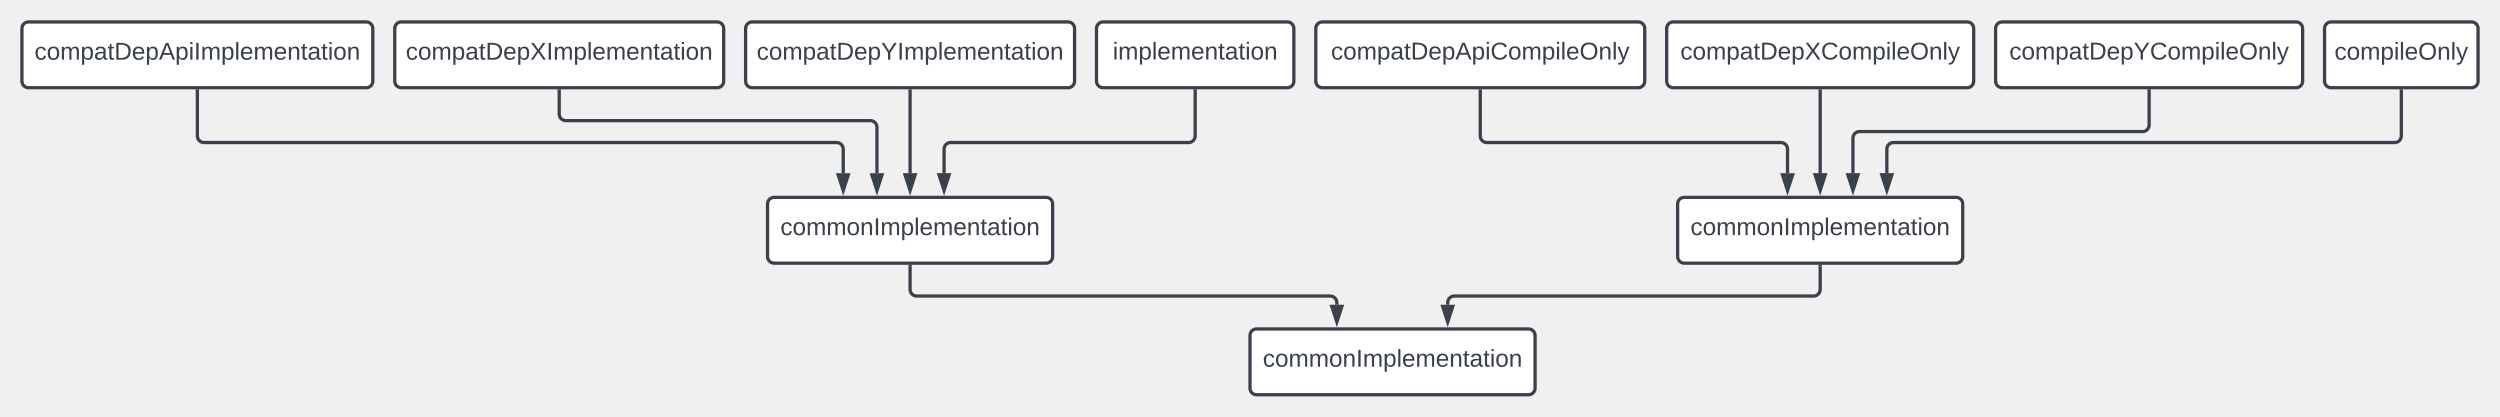
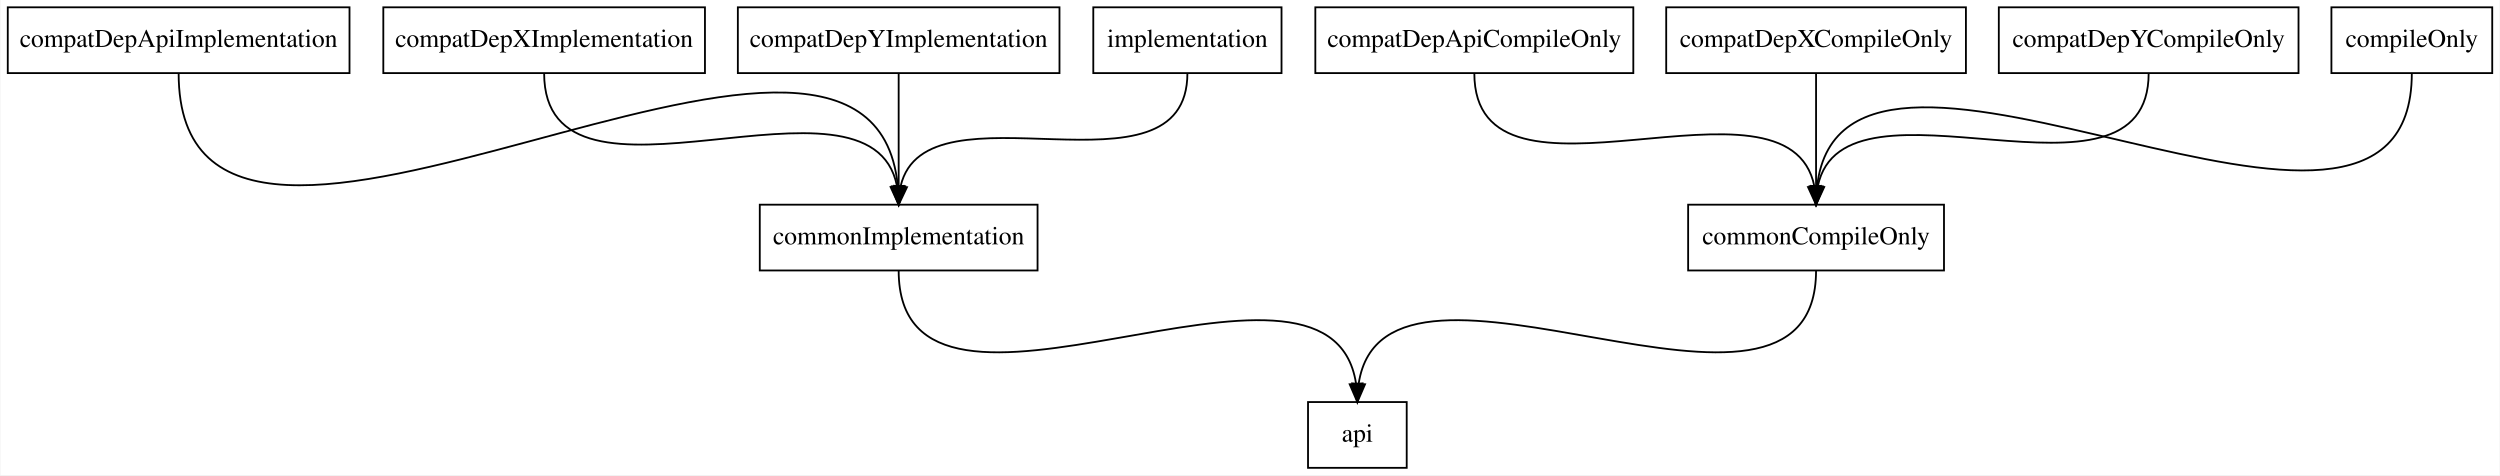
- <svg xmlns="http://www.w3.org/2000/svg" xmlns:xlink="http://www.w3.org/1999/xlink" width="2280" height="380">
-   <g transform="translate(-80 -80)">
-     <path d="M100 106a6 6 0 0 1 6-6h308a6 6 0 0 1 6 6v48a6 6 0 0 1-6 6H106a6 6 0 0 1-6-6z" stroke="#3a414a" stroke-width="3" fill="#fff" />
-     <use xlink:href="#a" transform="matrix(1,0,0,1,112,112) translate(-0.5493827 22.44444)" />
-     <path d="M440 106a6 6 0 0 1 6-6h288a6 6 0 0 1 6 6v48a6 6 0 0 1-6 6H446a6 6 0 0 1-6-6z" stroke="#3a414a" stroke-width="3" fill="#fff" />
-     <use xlink:href="#b" transform="matrix(1,0,0,1,452,112) translate(-1.938272 22.44444)" />
-     <path d="M760 106a6 6 0 0 1 6-6h288a6 6 0 0 1 6 6v48a6 6 0 0 1-6 6H766a6 6 0 0 1-6-6z" stroke="#3a414a" stroke-width="3" fill="#fff" />
-     <use xlink:href="#c" transform="matrix(1,0,0,1,772,112) translate(-1.938272 22.44444)" />
-     <path d="M1080 106a6 6 0 0 1 6-6h168a6 6 0 0 1 6 6v48a6 6 0 0 1-6 6h-168a6 6 0 0 1-6-6z" stroke="#3a414a" stroke-width="3" fill="#fff" />
-     <use xlink:href="#d" transform="matrix(1,0,0,1,1092,112) translate(2.845679 22.27778)" />
-     <path d="M1280 106a6 6 0 0 1 6-6h288a6 6 0 0 1 6 6v48a6 6 0 0 1-6 6h-288a6 6 0 0 1-6-6z" stroke="#3a414a" stroke-width="3" fill="#fff" />
-     <use xlink:href="#e" transform="matrix(1,0,0,1,1292,112) translate(1.82716 22.27778)" />
-     <path d="M1600 106a6 6 0 0 1 6-6h268a6 6 0 0 1 6 6v48a6 6 0 0 1-6 6h-268a6 6 0 0 1-6-6z" stroke="#3a414a" stroke-width="3" fill="#fff" />
-     <use xlink:href="#f" transform="matrix(1,0,0,1,1612,112) translate(0.4382716 22.27778)" />
-     <path d="M1900 106a6 6 0 0 1 6-6h268a6 6 0 0 1 6 6v48a6 6 0 0 1-6 6h-268a6 6 0 0 1-6-6z" stroke="#3a414a" stroke-width="3" fill="#fff" />
-     <use xlink:href="#g" transform="matrix(1,0,0,1,1912,112) translate(0.4382716 22.27778)" />
-     <path d="M2200 106a6 6 0 0 1 6-6h128a6 6 0 0 1 6 6v48a6 6 0 0 1-6 6h-128a6 6 0 0 1-6-6z" stroke="#3a414a" stroke-width="3" fill="#fff" />
-     <use xlink:href="#h" transform="matrix(1,0,0,1,2212,112) translate(-2.987654 22.44444)" />
-     <path d="M780 266a6 6 0 0 1 6-6h248a6 6 0 0 1 6 6v48a6 6 0 0 1-6 6H786a6 6 0 0 1-6-6z" stroke="#3a414a" stroke-width="3" fill="#fff" />
-     <use xlink:href="#i" transform="matrix(1,0,0,1,792,272) translate(-0.3333333 22.44444)" />
-     <path d="M260 162.96V204a6 6 0 0 0 6 6h577.03a6 6 0 0 1 6 6v21.94" stroke="#3a414a" stroke-width="3" fill="none" />
-     <path d="M261.5 163h-3v-1.54h3z" stroke="#3a414a" stroke-width=".05" fill="#3a414a" />
-     <path d="M849.03 253.7l-4.64-14.26h9.26z" stroke="#3a414a" stroke-width="3" fill="#3a414a" />
-     <path d="M590 162.96V184a6 6 0 0 0 6 6h277.78a6 6 0 0 1 6 6v41.93" stroke="#3a414a" stroke-width="3" fill="none" />
-     <path d="M591.5 163h-3v-1.54h3z" stroke="#3a414a" stroke-width=".05" fill="#3a414a" />
-     <path d="M879.78 253.7l-4.64-14.27h9.27z" stroke="#3a414a" stroke-width="3" fill="#3a414a" />
-     <path d="M1170 162.96V204a6 6 0 0 1-6 6H947a6 6 0 0 0-6 6v21.9" stroke="#3a414a" stroke-width="3" fill="none" />
-     <path d="M1171.5 163h-3v-1.54h3z" stroke="#3a414a" stroke-width=".05" fill="#3a414a" />
-     <path d="M941 253.67l-4.65-14.26h9.27z" stroke="#3a414a" stroke-width="3" fill="#3a414a" />
-     <path d="M910 162.96v74.96" stroke="#3a414a" stroke-width="3" fill="none" />
-     <path d="M911.5 163h-3v-1.54h3z" stroke="#3a414a" stroke-width=".05" fill="#3a414a" />
-     <path d="M910 253.68l-4.64-14.26h9.28z" stroke="#3a414a" stroke-width="3" fill="#3a414a" />
-     <path d="M1610 266a6 6 0 0 1 6-6h248a6 6 0 0 1 6 6v48a6 6 0 0 1-6 6h-248a6 6 0 0 1-6-6z" stroke="#3a414a" stroke-width="3" fill="#fff" />
-     <use xlink:href="#i" transform="matrix(1,0,0,1,1622,272) translate(-0.3333333 22.44444)" />
-     <path d="M1740 162.96v74.96" stroke="#3a414a" stroke-width="3" fill="none" />
-     <path d="M1741.5 163h-3v-1.54h3z" stroke="#3a414a" stroke-width=".05" fill="#3a414a" />
-     <path d="M1740 253.68l-4.64-14.26h9.28z" stroke="#3a414a" stroke-width="3" fill="#3a414a" />
-     <path d="M1430 162.96V204a6 6 0 0 0 6 6h268.23a6 6 0 0 1 6 6v21.93" stroke="#3a414a" stroke-width="3" fill="none" />
-     <path d="M1431.5 163h-3v-1.54h3z" stroke="#3a414a" stroke-width=".05" fill="#3a414a" />
-     <path d="M1710.23 253.7l-4.63-14.27h9.27z" stroke="#3a414a" stroke-width="3" fill="#3a414a" />
-     <path d="M2040 162.96V194a6 6 0 0 1-6 6h-258.12a6 6 0 0 0-6 6v31.9" stroke="#3a414a" stroke-width="3" fill="none" />
-     <path d="M2041.5 163h-3v-1.54h3z" stroke="#3a414a" stroke-width=".05" fill="#3a414a" />
-     <path d="M1769.88 253.67l-4.64-14.26h9.28z" stroke="#3a414a" stroke-width="3" fill="#3a414a" />
-     <path d="M2270 162.96V204a6 6 0 0 1-6 6h-457.2a6 6 0 0 0-6 6v21.9" stroke="#3a414a" stroke-width="3" fill="none" />
-     <path d="M2271.5 163h-3v-1.54h3z" stroke="#3a414a" stroke-width=".05" fill="#3a414a" />
-     <path d="M1800.8 253.66l-4.63-14.26h9.27z" stroke="#3a414a" stroke-width="3" fill="#3a414a" />
-     <path d="M1220 386a6 6 0 0 1 6-6h248a6 6 0 0 1 6 6v48a6 6 0 0 1-6 6h-248a6 6 0 0 1-6-6z" stroke="#3a414a" stroke-width="3" fill="#fff" />
-     <use xlink:href="#i" transform="matrix(1,0,0,1,1232,392) translate(-0.3333333 22.44444)" />
-     <path d="M910 322.96V344a6 6 0 0 0 6 6h377.2a6 6 0 0 1 6 6v1.93" stroke="#3a414a" stroke-width="3" fill="none" />
-     <path d="M911.5 323h-3v-1.54h3z" stroke="#3a414a" stroke-width=".05" fill="#3a414a" />
-     <path d="M1299.2 373.7l-4.64-14.27h9.27z" stroke="#3a414a" stroke-width="3" fill="#3a414a" />
-     <path d="M1740 322.96V344a6 6 0 0 1-6 6h-327.7a6 6 0 0 0-6 6v1.9" stroke="#3a414a" stroke-width="3" fill="none" />
-     <path d="M1741.5 323h-3v-1.54h3z" stroke="#3a414a" stroke-width=".05" fill="#3a414a" />
-     <path d="M1400.3 373.67l-4.63-14.27h9.27z" stroke="#3a414a" stroke-width="3" fill="#3a414a" />
-     <defs>
-       <path fill="#3a414a" d="M96-169c-40 0-48 33-48 73s9 75 48 75c24 0 41-14 43-38l32 2c-6 37-31 61-74 61-59 0-76-41-82-99-10-93 101-131 147-64 4 7 5 14 7 22l-32 3c-4-21-16-35-41-35" id="j" />
-       <path fill="#3a414a" d="M100-194c62-1 85 37 85 99 1 63-27 99-86 99S16-35 15-95c0-66 28-99 85-99zM99-20c44 1 53-31 53-75 0-43-8-75-51-75s-53 32-53 75 10 74 51 75" id="k" />
-       <path fill="#3a414a" d="M210-169c-67 3-38 105-44 169h-31v-121c0-29-5-50-35-48C34-165 62-65 56 0H25l-1-190h30c1 10-1 24 2 32 10-44 99-50 107 0 11-21 27-35 58-36 85-2 47 119 55 194h-31v-121c0-29-5-49-35-48" id="l" />
-       <path fill="#3a414a" d="M115-194c55 1 70 41 70 98S169 2 115 4C84 4 66-9 55-30l1 105H24l-1-265h31l2 30c10-21 28-34 59-34zm-8 174c40 0 45-34 45-75s-6-73-45-74c-42 0-51 32-51 76 0 43 10 73 51 73" id="m" />
-       <path fill="#3a414a" d="M141-36C126-15 110 5 73 4 37 3 15-17 15-53c-1-64 63-63 125-63 3-35-9-54-41-54-24 1-41 7-42 31l-33-3c5-37 33-52 76-52 45 0 72 20 72 64v82c-1 20 7 32 28 27v20c-31 9-61-2-59-35zM48-53c0 20 12 33 32 33 41-3 63-29 60-74-43 2-92-5-92 41" id="n" />
-       <path fill="#3a414a" d="M59-47c-2 24 18 29 38 22v24C64 9 27 4 27-40v-127H5v-23h24l9-43h21v43h35v23H59v120" id="o" />
-       <path fill="#3a414a" d="M30-248c118-7 216 8 213 122C240-48 200 0 122 0H30v-248zM63-27c89 8 146-16 146-99s-60-101-146-95v194" id="p" />
-       <path fill="#3a414a" d="M100-194c63 0 86 42 84 106H49c0 40 14 67 53 68 26 1 43-12 49-29l28 8c-11 28-37 45-77 45C44 4 14-33 15-96c1-61 26-98 85-98zm52 81c6-60-76-77-97-28-3 7-6 17-6 28h103" id="q" />
-       <path fill="#3a414a" d="M205 0l-28-72H64L36 0H1l101-248h38L239 0h-34zm-38-99l-47-123c-12 45-31 82-46 123h93" id="r" />
-       <path fill="#3a414a" d="M24-231v-30h32v30H24zM24 0v-190h32V0H24" id="s" />
-       <path fill="#3a414a" d="M33 0v-248h34V0H33" id="t" />
-       <path fill="#3a414a" d="M24 0v-261h32V0H24" id="u" />
-       <path fill="#3a414a" d="M117-194c89-4 53 116 60 194h-32v-121c0-31-8-49-39-48C34-167 62-67 57 0H25l-1-190h30c1 10-1 24 2 32 11-22 29-35 61-36" id="v" />
-       <g id="a">
-         <use transform="matrix(0.0617284,0,0,0.0617284,0,0)" xlink:href="#j" />
-         <use transform="matrix(0.0617284,0,0,0.0617284,11.11111,0)" xlink:href="#k" />
-         <use transform="matrix(0.0617284,0,0,0.0617284,23.45679,0)" xlink:href="#l" />
-         <use transform="matrix(0.0617284,0,0,0.0617284,41.91358,0)" xlink:href="#m" />
-         <use transform="matrix(0.0617284,0,0,0.0617284,54.25926,0)" xlink:href="#n" />
-         <use transform="matrix(0.0617284,0,0,0.0617284,66.60494,0)" xlink:href="#o" />
-         <use transform="matrix(0.0617284,0,0,0.0617284,72.77778,0)" xlink:href="#p" />
-         <use transform="matrix(0.0617284,0,0,0.0617284,88.76543,0)" xlink:href="#q" />
-         <use transform="matrix(0.0617284,0,0,0.0617284,101.1111,0)" xlink:href="#m" />
-         <use transform="matrix(0.0617284,0,0,0.0617284,113.4568,0)" xlink:href="#r" />
-         <use transform="matrix(0.0617284,0,0,0.0617284,128.2716,0)" xlink:href="#m" />
-         <use transform="matrix(0.0617284,0,0,0.0617284,140.6173,0)" xlink:href="#s" />
-         <use transform="matrix(0.0617284,0,0,0.0617284,145.4938,0)" xlink:href="#t" />
-         <use transform="matrix(0.0617284,0,0,0.0617284,151.6667,0)" xlink:href="#l" />
-         <use transform="matrix(0.0617284,0,0,0.0617284,170.1235,0)" xlink:href="#m" />
-         <use transform="matrix(0.0617284,0,0,0.0617284,182.4691,0)" xlink:href="#u" />
-         <use transform="matrix(0.0617284,0,0,0.0617284,187.3457,0)" xlink:href="#q" />
-         <use transform="matrix(0.0617284,0,0,0.0617284,199.6914,0)" xlink:href="#l" />
-         <use transform="matrix(0.0617284,0,0,0.0617284,218.1481,0)" xlink:href="#q" />
-         <use transform="matrix(0.0617284,0,0,0.0617284,230.4938,0)" xlink:href="#v" />
-         <use transform="matrix(0.0617284,0,0,0.0617284,242.8395,0)" xlink:href="#o" />
-         <use transform="matrix(0.0617284,0,0,0.0617284,249.0123,0)" xlink:href="#n" />
-         <use transform="matrix(0.0617284,0,0,0.0617284,261.358,0)" xlink:href="#o" />
-         <use transform="matrix(0.0617284,0,0,0.0617284,267.5309,0)" xlink:href="#s" />
-         <use transform="matrix(0.0617284,0,0,0.0617284,272.4074,0)" xlink:href="#k" />
-         <use transform="matrix(0.0617284,0,0,0.0617284,284.7531,0)" xlink:href="#v" />
-       </g>
-       <path fill="#3a414a" d="M195 0l-74-108L45 0H8l94-129-87-119h37l69 98 67-98h37l-84 118L233 0h-38" id="w" />
-       <g id="b">
-         <use transform="matrix(0.0617284,0,0,0.0617284,0,0)" xlink:href="#j" />
-         <use transform="matrix(0.0617284,0,0,0.0617284,11.11111,0)" xlink:href="#k" />
-         <use transform="matrix(0.0617284,0,0,0.0617284,23.45679,0)" xlink:href="#l" />
-         <use transform="matrix(0.0617284,0,0,0.0617284,41.91358,0)" xlink:href="#m" />
-         <use transform="matrix(0.0617284,0,0,0.0617284,54.25926,0)" xlink:href="#n" />
-         <use transform="matrix(0.0617284,0,0,0.0617284,66.60494,0)" xlink:href="#o" />
-         <use transform="matrix(0.0617284,0,0,0.0617284,72.77778,0)" xlink:href="#p" />
-         <use transform="matrix(0.0617284,0,0,0.0617284,88.76543,0)" xlink:href="#q" />
-         <use transform="matrix(0.0617284,0,0,0.0617284,101.1111,0)" xlink:href="#m" />
-         <use transform="matrix(0.0617284,0,0,0.0617284,113.4568,0)" xlink:href="#w" />
-         <use transform="matrix(0.0617284,0,0,0.0617284,128.2716,0)" xlink:href="#t" />
-         <use transform="matrix(0.0617284,0,0,0.0617284,134.4444,0)" xlink:href="#l" />
-         <use transform="matrix(0.0617284,0,0,0.0617284,152.9012,0)" xlink:href="#m" />
-         <use transform="matrix(0.0617284,0,0,0.0617284,165.2469,0)" xlink:href="#u" />
-         <use transform="matrix(0.0617284,0,0,0.0617284,170.1235,0)" xlink:href="#q" />
-         <use transform="matrix(0.0617284,0,0,0.0617284,182.4691,0)" xlink:href="#l" />
-         <use transform="matrix(0.0617284,0,0,0.0617284,200.9259,0)" xlink:href="#q" />
-         <use transform="matrix(0.0617284,0,0,0.0617284,213.2716,0)" xlink:href="#v" />
-         <use transform="matrix(0.0617284,0,0,0.0617284,225.6173,0)" xlink:href="#o" />
-         <use transform="matrix(0.0617284,0,0,0.0617284,231.7901,0)" xlink:href="#n" />
-         <use transform="matrix(0.0617284,0,0,0.0617284,244.1358,0)" xlink:href="#o" />
-         <use transform="matrix(0.0617284,0,0,0.0617284,250.3086,0)" xlink:href="#s" />
-         <use transform="matrix(0.0617284,0,0,0.0617284,255.1852,0)" xlink:href="#k" />
-         <use transform="matrix(0.0617284,0,0,0.0617284,267.5309,0)" xlink:href="#v" />
-       </g>
-       <path fill="#3a414a" d="M137-103V0h-34v-103L8-248h37l75 118 75-118h37" id="x" />
-       <g id="c">
-         <use transform="matrix(0.0617284,0,0,0.0617284,0,0)" xlink:href="#j" />
-         <use transform="matrix(0.0617284,0,0,0.0617284,11.11111,0)" xlink:href="#k" />
-         <use transform="matrix(0.0617284,0,0,0.0617284,23.45679,0)" xlink:href="#l" />
-         <use transform="matrix(0.0617284,0,0,0.0617284,41.91358,0)" xlink:href="#m" />
-         <use transform="matrix(0.0617284,0,0,0.0617284,54.25926,0)" xlink:href="#n" />
-         <use transform="matrix(0.0617284,0,0,0.0617284,66.60494,0)" xlink:href="#o" />
-         <use transform="matrix(0.0617284,0,0,0.0617284,72.77778,0)" xlink:href="#p" />
-         <use transform="matrix(0.0617284,0,0,0.0617284,88.76543,0)" xlink:href="#q" />
-         <use transform="matrix(0.0617284,0,0,0.0617284,101.1111,0)" xlink:href="#m" />
-         <use transform="matrix(0.0617284,0,0,0.0617284,113.4568,0)" xlink:href="#x" />
-         <use transform="matrix(0.0617284,0,0,0.0617284,128.2716,0)" xlink:href="#t" />
-         <use transform="matrix(0.0617284,0,0,0.0617284,134.4444,0)" xlink:href="#l" />
-         <use transform="matrix(0.0617284,0,0,0.0617284,152.9012,0)" xlink:href="#m" />
-         <use transform="matrix(0.0617284,0,0,0.0617284,165.2469,0)" xlink:href="#u" />
-         <use transform="matrix(0.0617284,0,0,0.0617284,170.1235,0)" xlink:href="#q" />
-         <use transform="matrix(0.0617284,0,0,0.0617284,182.4691,0)" xlink:href="#l" />
-         <use transform="matrix(0.0617284,0,0,0.0617284,200.9259,0)" xlink:href="#q" />
-         <use transform="matrix(0.0617284,0,0,0.0617284,213.2716,0)" xlink:href="#v" />
-         <use transform="matrix(0.0617284,0,0,0.0617284,225.6173,0)" xlink:href="#o" />
-         <use transform="matrix(0.0617284,0,0,0.0617284,231.7901,0)" xlink:href="#n" />
-         <use transform="matrix(0.0617284,0,0,0.0617284,244.1358,0)" xlink:href="#o" />
-         <use transform="matrix(0.0617284,0,0,0.0617284,250.3086,0)" xlink:href="#s" />
-         <use transform="matrix(0.0617284,0,0,0.0617284,255.1852,0)" xlink:href="#k" />
-         <use transform="matrix(0.0617284,0,0,0.0617284,267.5309,0)" xlink:href="#v" />
-       </g>
-       <g id="d">
-         <use transform="matrix(0.0617284,0,0,0.0617284,0,0)" xlink:href="#s" />
-         <use transform="matrix(0.0617284,0,0,0.0617284,4.876543,0)" xlink:href="#l" />
-         <use transform="matrix(0.0617284,0,0,0.0617284,23.33333,0)" xlink:href="#m" />
-         <use transform="matrix(0.0617284,0,0,0.0617284,35.67901,0)" xlink:href="#u" />
-         <use transform="matrix(0.0617284,0,0,0.0617284,40.55556,0)" xlink:href="#q" />
-         <use transform="matrix(0.0617284,0,0,0.0617284,52.90123,0)" xlink:href="#l" />
-         <use transform="matrix(0.0617284,0,0,0.0617284,71.35802,0)" xlink:href="#q" />
-         <use transform="matrix(0.0617284,0,0,0.0617284,83.7037,0)" xlink:href="#v" />
-         <use transform="matrix(0.0617284,0,0,0.0617284,96.04938,0)" xlink:href="#o" />
-         <use transform="matrix(0.0617284,0,0,0.0617284,102.2222,0)" xlink:href="#n" />
-         <use transform="matrix(0.0617284,0,0,0.0617284,114.5679,0)" xlink:href="#o" />
-         <use transform="matrix(0.0617284,0,0,0.0617284,120.7407,0)" xlink:href="#s" />
-         <use transform="matrix(0.0617284,0,0,0.0617284,125.6173,0)" xlink:href="#k" />
-         <use transform="matrix(0.0617284,0,0,0.0617284,137.963,0)" xlink:href="#v" />
-       </g>
-       <path fill="#3a414a" d="M212-179c-10-28-35-45-73-45-59 0-87 40-87 99 0 60 29 101 89 101 43 0 62-24 78-52l27 14C228-24 195 4 139 4 59 4 22-46 18-125c-6-104 99-153 187-111 19 9 31 26 39 46" id="y" />
-       <path fill="#3a414a" d="M140-251c81 0 123 46 123 126C263-46 219 4 140 4 59 4 17-45 17-125s42-126 123-126zm0 227c63 0 89-41 89-101s-29-99-89-99c-61 0-89 39-89 99S79-25 140-24" id="z" />
-       <path fill="#3a414a" d="M179-190L93 31C79 59 56 82 12 73V49c39 6 53-20 64-50L1-190h34L92-34l54-156h33" id="A" />
-       <g id="e">
-         <use transform="matrix(0.0617284,0,0,0.0617284,0,0)" xlink:href="#j" />
-         <use transform="matrix(0.0617284,0,0,0.0617284,11.11111,0)" xlink:href="#k" />
-         <use transform="matrix(0.0617284,0,0,0.0617284,23.45679,0)" xlink:href="#l" />
-         <use transform="matrix(0.0617284,0,0,0.0617284,41.91358,0)" xlink:href="#m" />
-         <use transform="matrix(0.0617284,0,0,0.0617284,54.25926,0)" xlink:href="#n" />
-         <use transform="matrix(0.0617284,0,0,0.0617284,66.60494,0)" xlink:href="#o" />
-         <use transform="matrix(0.0617284,0,0,0.0617284,72.77778,0)" xlink:href="#p" />
-         <use transform="matrix(0.0617284,0,0,0.0617284,88.76543,0)" xlink:href="#q" />
-         <use transform="matrix(0.0617284,0,0,0.0617284,101.1111,0)" xlink:href="#m" />
-         <use transform="matrix(0.0617284,0,0,0.0617284,113.4568,0)" xlink:href="#r" />
-         <use transform="matrix(0.0617284,0,0,0.0617284,128.2716,0)" xlink:href="#m" />
-         <use transform="matrix(0.0617284,0,0,0.0617284,140.6173,0)" xlink:href="#s" />
-         <use transform="matrix(0.0617284,0,0,0.0617284,145.4938,0)" xlink:href="#y" />
-         <use transform="matrix(0.0617284,0,0,0.0617284,161.4815,0)" xlink:href="#k" />
-         <use transform="matrix(0.0617284,0,0,0.0617284,173.8272,0)" xlink:href="#l" />
-         <use transform="matrix(0.0617284,0,0,0.0617284,192.284,0)" xlink:href="#m" />
-         <use transform="matrix(0.0617284,0,0,0.0617284,204.6296,0)" xlink:href="#s" />
-         <use transform="matrix(0.0617284,0,0,0.0617284,209.5062,0)" xlink:href="#u" />
-         <use transform="matrix(0.0617284,0,0,0.0617284,214.3827,0)" xlink:href="#q" />
-         <use transform="matrix(0.0617284,0,0,0.0617284,226.7284,0)" xlink:href="#z" />
-         <use transform="matrix(0.0617284,0,0,0.0617284,244.0123,0)" xlink:href="#v" />
-         <use transform="matrix(0.0617284,0,0,0.0617284,256.358,0)" xlink:href="#u" />
-         <use transform="matrix(0.0617284,0,0,0.0617284,261.2346,0)" xlink:href="#A" />
-       </g>
-       <g id="f">
-         <use transform="matrix(0.0617284,0,0,0.0617284,0,0)" xlink:href="#j" />
-         <use transform="matrix(0.0617284,0,0,0.0617284,11.11111,0)" xlink:href="#k" />
-         <use transform="matrix(0.0617284,0,0,0.0617284,23.45679,0)" xlink:href="#l" />
-         <use transform="matrix(0.0617284,0,0,0.0617284,41.91358,0)" xlink:href="#m" />
-         <use transform="matrix(0.0617284,0,0,0.0617284,54.25926,0)" xlink:href="#n" />
-         <use transform="matrix(0.0617284,0,0,0.0617284,66.60494,0)" xlink:href="#o" />
-         <use transform="matrix(0.0617284,0,0,0.0617284,72.77778,0)" xlink:href="#p" />
-         <use transform="matrix(0.0617284,0,0,0.0617284,88.76543,0)" xlink:href="#q" />
-         <use transform="matrix(0.0617284,0,0,0.0617284,101.1111,0)" xlink:href="#m" />
-         <use transform="matrix(0.0617284,0,0,0.0617284,113.4568,0)" xlink:href="#w" />
-         <use transform="matrix(0.0617284,0,0,0.0617284,128.2716,0)" xlink:href="#y" />
-         <use transform="matrix(0.0617284,0,0,0.0617284,144.2593,0)" xlink:href="#k" />
-         <use transform="matrix(0.0617284,0,0,0.0617284,156.6049,0)" xlink:href="#l" />
-         <use transform="matrix(0.0617284,0,0,0.0617284,175.0617,0)" xlink:href="#m" />
-         <use transform="matrix(0.0617284,0,0,0.0617284,187.4074,0)" xlink:href="#s" />
-         <use transform="matrix(0.0617284,0,0,0.0617284,192.284,0)" xlink:href="#u" />
-         <use transform="matrix(0.0617284,0,0,0.0617284,197.1605,0)" xlink:href="#q" />
-         <use transform="matrix(0.0617284,0,0,0.0617284,209.5062,0)" xlink:href="#z" />
-         <use transform="matrix(0.0617284,0,0,0.0617284,226.7901,0)" xlink:href="#v" />
-         <use transform="matrix(0.0617284,0,0,0.0617284,239.1358,0)" xlink:href="#u" />
-         <use transform="matrix(0.0617284,0,0,0.0617284,244.0123,0)" xlink:href="#A" />
-       </g>
-       <g id="g">
-         <use transform="matrix(0.0617284,0,0,0.0617284,0,0)" xlink:href="#j" />
-         <use transform="matrix(0.0617284,0,0,0.0617284,11.11111,0)" xlink:href="#k" />
-         <use transform="matrix(0.0617284,0,0,0.0617284,23.45679,0)" xlink:href="#l" />
-         <use transform="matrix(0.0617284,0,0,0.0617284,41.91358,0)" xlink:href="#m" />
-         <use transform="matrix(0.0617284,0,0,0.0617284,54.25926,0)" xlink:href="#n" />
-         <use transform="matrix(0.0617284,0,0,0.0617284,66.60494,0)" xlink:href="#o" />
-         <use transform="matrix(0.0617284,0,0,0.0617284,72.77778,0)" xlink:href="#p" />
-         <use transform="matrix(0.0617284,0,0,0.0617284,88.76543,0)" xlink:href="#q" />
-         <use transform="matrix(0.0617284,0,0,0.0617284,101.1111,0)" xlink:href="#m" />
-         <use transform="matrix(0.0617284,0,0,0.0617284,113.4568,0)" xlink:href="#x" />
-         <use transform="matrix(0.0617284,0,0,0.0617284,128.2716,0)" xlink:href="#y" />
-         <use transform="matrix(0.0617284,0,0,0.0617284,144.2593,0)" xlink:href="#k" />
-         <use transform="matrix(0.0617284,0,0,0.0617284,156.6049,0)" xlink:href="#l" />
-         <use transform="matrix(0.0617284,0,0,0.0617284,175.0617,0)" xlink:href="#m" />
-         <use transform="matrix(0.0617284,0,0,0.0617284,187.4074,0)" xlink:href="#s" />
-         <use transform="matrix(0.0617284,0,0,0.0617284,192.284,0)" xlink:href="#u" />
-         <use transform="matrix(0.0617284,0,0,0.0617284,197.1605,0)" xlink:href="#q" />
-         <use transform="matrix(0.0617284,0,0,0.0617284,209.5062,0)" xlink:href="#z" />
-         <use transform="matrix(0.0617284,0,0,0.0617284,226.7901,0)" xlink:href="#v" />
-         <use transform="matrix(0.0617284,0,0,0.0617284,239.1358,0)" xlink:href="#u" />
-         <use transform="matrix(0.0617284,0,0,0.0617284,244.0123,0)" xlink:href="#A" />
-       </g>
-       <g id="h">
-         <use transform="matrix(0.0617284,0,0,0.0617284,0,0)" xlink:href="#j" />
-         <use transform="matrix(0.0617284,0,0,0.0617284,11.11111,0)" xlink:href="#k" />
-         <use transform="matrix(0.0617284,0,0,0.0617284,23.45679,0)" xlink:href="#l" />
-         <use transform="matrix(0.0617284,0,0,0.0617284,41.91358,0)" xlink:href="#m" />
-         <use transform="matrix(0.0617284,0,0,0.0617284,54.25926,0)" xlink:href="#s" />
-         <use transform="matrix(0.0617284,0,0,0.0617284,59.1358,0)" xlink:href="#u" />
-         <use transform="matrix(0.0617284,0,0,0.0617284,64.01235,0)" xlink:href="#q" />
-         <use transform="matrix(0.0617284,0,0,0.0617284,76.35802,0)" xlink:href="#z" />
-         <use transform="matrix(0.0617284,0,0,0.0617284,93.64198,0)" xlink:href="#v" />
-         <use transform="matrix(0.0617284,0,0,0.0617284,105.9877,0)" xlink:href="#u" />
-         <use transform="matrix(0.0617284,0,0,0.0617284,110.8642,0)" xlink:href="#A" />
-       </g>
-       <g id="i">
-         <use transform="matrix(0.0617284,0,0,0.0617284,0,0)" xlink:href="#j" />
-         <use transform="matrix(0.0617284,0,0,0.0617284,11.11111,0)" xlink:href="#k" />
-         <use transform="matrix(0.0617284,0,0,0.0617284,23.45679,0)" xlink:href="#l" />
-         <use transform="matrix(0.0617284,0,0,0.0617284,41.91358,0)" xlink:href="#l" />
-         <use transform="matrix(0.0617284,0,0,0.0617284,60.37037,0)" xlink:href="#k" />
-         <use transform="matrix(0.0617284,0,0,0.0617284,72.71605,0)" xlink:href="#v" />
-         <use transform="matrix(0.0617284,0,0,0.0617284,85.06173,0)" xlink:href="#t" />
-         <use transform="matrix(0.0617284,0,0,0.0617284,91.23457,0)" xlink:href="#l" />
-         <use transform="matrix(0.0617284,0,0,0.0617284,109.6914,0)" xlink:href="#m" />
-         <use transform="matrix(0.0617284,0,0,0.0617284,122.037,0)" xlink:href="#u" />
-         <use transform="matrix(0.0617284,0,0,0.0617284,126.9136,0)" xlink:href="#q" />
-         <use transform="matrix(0.0617284,0,0,0.0617284,139.2593,0)" xlink:href="#l" />
-         <use transform="matrix(0.0617284,0,0,0.0617284,157.716,0)" xlink:href="#q" />
-         <use transform="matrix(0.0617284,0,0,0.0617284,170.0617,0)" xlink:href="#v" />
-         <use transform="matrix(0.0617284,0,0,0.0617284,182.4074,0)" xlink:href="#o" />
-         <use transform="matrix(0.0617284,0,0,0.0617284,188.5802,0)" xlink:href="#n" />
-         <use transform="matrix(0.0617284,0,0,0.0617284,200.9259,0)" xlink:href="#o" />
-         <use transform="matrix(0.0617284,0,0,0.0617284,207.0988,0)" xlink:href="#s" />
-         <use transform="matrix(0.0617284,0,0,0.0617284,211.9753,0)" xlink:href="#k" />
-         <use transform="matrix(0.0617284,0,0,0.0617284,224.321,0)" xlink:href="#v" />
-       </g>
-     </defs>
+ <svg xmlns="http://www.w3.org/2000/svg" width="1368pt" height="260pt" viewBox="0.00 0.00 1367.50 260.00">
+   <g id="graph0" class="graph" transform="scale(1 1) rotate(0) translate(4 256)">
+     <polygon fill="white" stroke="none" points="-4,4 -4,-256 1363.5,-256 1363.5,4 -4,4" />
+     <g id="node1" class="node">
+       <polygon fill="none" stroke="black" points="889.5,-252 715.5,-252 715.5,-216 889.5,-216 889.5,-252" />
+       <text text-anchor="middle" x="802.5" y="-230.3" font-family="Times,serif" font-size="14.00">compatDepApiCompileOnly</text>
+     </g>
+     <g id="node2" class="node">
+       <polygon fill="none" stroke="black" points="1059.5,-144 919.5,-144 919.5,-108 1059.5,-108 1059.5,-144" />
+       <text text-anchor="middle" x="989.5" y="-122.3" font-family="Times,serif" font-size="14.00">commonCompileOnly</text>
+     </g>
+     <g id="edge1" class="edge">
+       <path fill="none" stroke="black" d="M802.5,-216C802.5,-130.59 974.47,-224.68 988.58,-154" />
+       <polygon fill="black" stroke="black" points="992.07,-154.28 989.5,-144 985.1,-153.64 992.07,-154.28" />
+     </g>
+     <g id="node6" class="node">
+       <polygon fill="none" stroke="black" points="765.5,-36 711.5,-36 711.5,0 765.5,0 765.5,-36" />
+       <text text-anchor="middle" x="738.5" y="-14.3" font-family="Times,serif" font-size="14.00">api</text>
+     </g>
+     <g id="edge5" class="edge">
+       <path fill="none" stroke="black" d="M989.5,-108C989.5,4.43 753.94,-142.32 739.22,-46.09" />
+       <polygon fill="black" stroke="black" points="742.7,-45.73 738.5,-36 735.72,-46.22 742.7,-45.73" />
+     </g>
+     <g id="node3" class="node">
+       <polygon fill="none" stroke="black" points="1071.5,-252 907.5,-252 907.5,-216 1071.5,-216 1071.5,-252" />
+       <text text-anchor="middle" x="989.5" y="-230.3" font-family="Times,serif" font-size="14.00">compatDepXCompileOnly</text>
+     </g>
+     <g id="edge2" class="edge">
+       <path fill="none" stroke="black" d="M989.5,-216C989.5,-187.62 989.5,-178.12 989.5,-154.02" />
+       <polygon fill="black" stroke="black" points="993,-154 989.5,-144 986,-154 993,-154" />
+     </g>
+     <g id="node4" class="node">
+       <polygon fill="none" stroke="black" points="1253.5,-252 1089.5,-252 1089.5,-216 1253.5,-216 1253.5,-252" />
+       <text text-anchor="middle" x="1171.5" y="-230.3" font-family="Times,serif" font-size="14.00">compatDepYCompileOnly</text>
+     </g>
+     <g id="edge3" class="edge">
+       <path fill="none" stroke="black" d="M1171.5,-216C1171.5,-132.75 1004.8,-222.57 990.48,-154.2" />
+       <polygon fill="black" stroke="black" points="993.94,-153.62 989.5,-144 986.97,-154.29 993.94,-153.62" />
+     </g>
+     <g id="node5" class="node">
+       <polygon fill="none" stroke="black" points="1359.5,-252 1271.5,-252 1271.5,-216 1359.5,-216 1359.5,-252" />
+       <text text-anchor="middle" x="1315.5" y="-230.3" font-family="Times,serif" font-size="14.00">compileOnly</text>
+     </g>
+     <g id="edge4" class="edge">
+       <path fill="none" stroke="black" d="M1315.5,-216C1315.5,-71.24 1005.22,-281.63 990.07,-154.21" />
+       <polygon fill="black" stroke="black" points="993.56,-153.79 989.5,-144 986.57,-154.18 993.56,-153.79" />
+     </g>
+     <g id="node7" class="node">
+       <polygon fill="none" stroke="black" points="187,-252 0,-252 0,-216 187,-216 187,-252" />
+       <text text-anchor="middle" x="93.5" y="-230.3" font-family="Times,serif" font-size="14.00">compatDepApiImplementation</text>
+     </g>
+     <g id="node8" class="node">
+       <polygon fill="none" stroke="black" points="563.5,-144 411.5,-144 411.5,-108 563.5,-108 563.5,-144" />
+       <text text-anchor="middle" x="487.5" y="-122.3" font-family="Times,serif" font-size="14.00">commonImplementation</text>
+     </g>
+     <g id="edge6" class="edge">
+       <path fill="none" stroke="black" d="M93.5,-216C93.5,-41.64 471.51,-310.56 487.01,-154.38" />
+       <polygon fill="black" stroke="black" points="490.52,-154.15 487.5,-144 483.53,-153.82 490.52,-154.15" />
+     </g>
+     <g id="edge10" class="edge">
+       <path fill="none" stroke="black" d="M487.5,-108C487.5,4.43 723.06,-142.32 737.78,-46.09" />
+       <polygon fill="black" stroke="black" points="741.28,-46.22 738.5,-36 734.3,-45.73 741.28,-46.22" />
+     </g>
+     <g id="node9" class="node">
+       <polygon fill="none" stroke="black" points="381.5,-252 205.5,-252 205.5,-216 381.5,-216 381.5,-252" />
+       <text text-anchor="middle" x="293.5" y="-230.3" font-family="Times,serif" font-size="14.00">compatDepXImplementation</text>
+     </g>
+     <g id="edge7" class="edge">
+       <path fill="none" stroke="black" d="M293.5,-216C293.5,-127.8 471.91,-227.13 486.55,-154.32" />
+       <polygon fill="black" stroke="black" points="490.07,-154.28 487.5,-144 483.1,-153.64 490.07,-154.28" />
+     </g>
+     <g id="node10" class="node">
+       <polygon fill="none" stroke="black" points="575.5,-252 399.5,-252 399.5,-216 575.5,-216 575.5,-252" />
+       <text text-anchor="middle" x="487.5" y="-230.3" font-family="Times,serif" font-size="14.00">compatDepYImplementation</text>
+     </g>
+     <g id="edge8" class="edge">
+       <path fill="none" stroke="black" d="M487.5,-216C487.5,-187.62 487.5,-178.12 487.5,-154.02" />
+       <polygon fill="black" stroke="black" points="491,-154 487.5,-144 484,-154 491,-154" />
+     </g>
+     <g id="node11" class="node">
+       <polygon fill="none" stroke="black" points="697,-252 594,-252 594,-216 697,-216 697,-252" />
+       <text text-anchor="middle" x="645.5" y="-230.3" font-family="Times,serif" font-size="14.00">implementation</text>
+     </g>
+     <g id="edge9" class="edge">
+       <path fill="none" stroke="black" d="M645.5,-216C645.5,-142.6 502.55,-213.51 488.59,-154.2" />
+       <polygon fill="black" stroke="black" points="492.05,-153.57 487.5,-144 485.09,-154.32 492.05,-153.57" />
+     </g>
  </g>
</svg>
